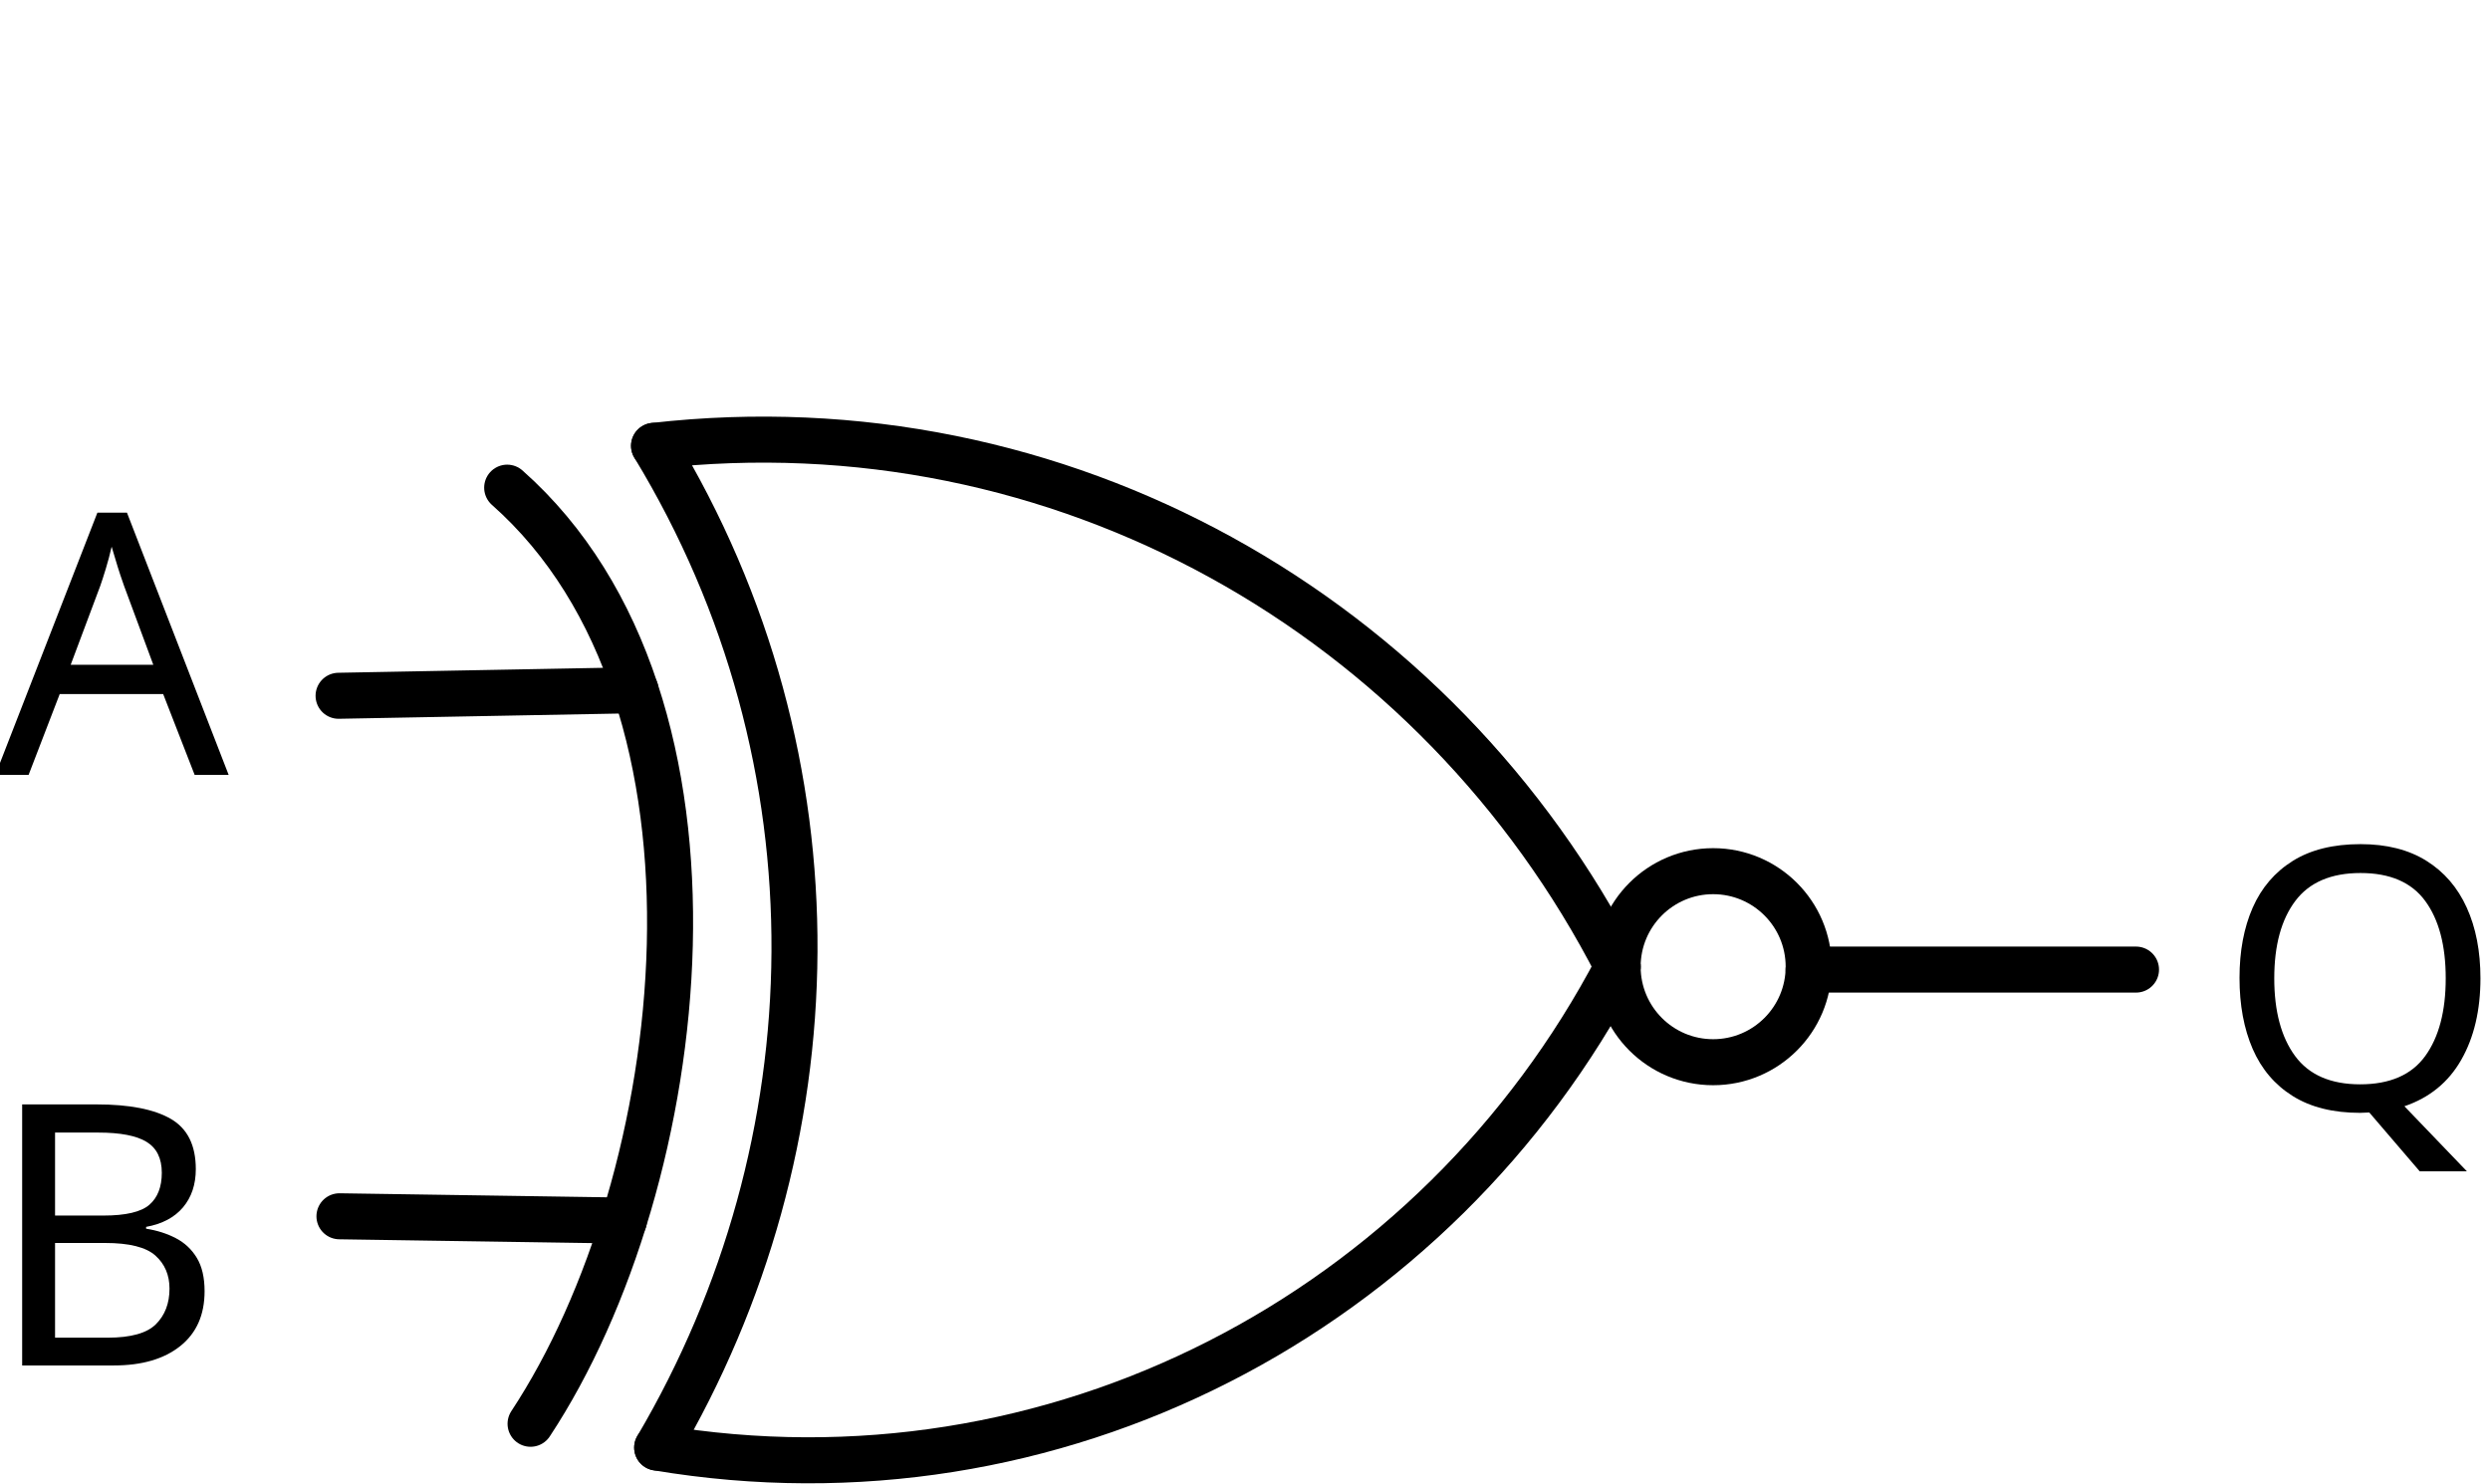
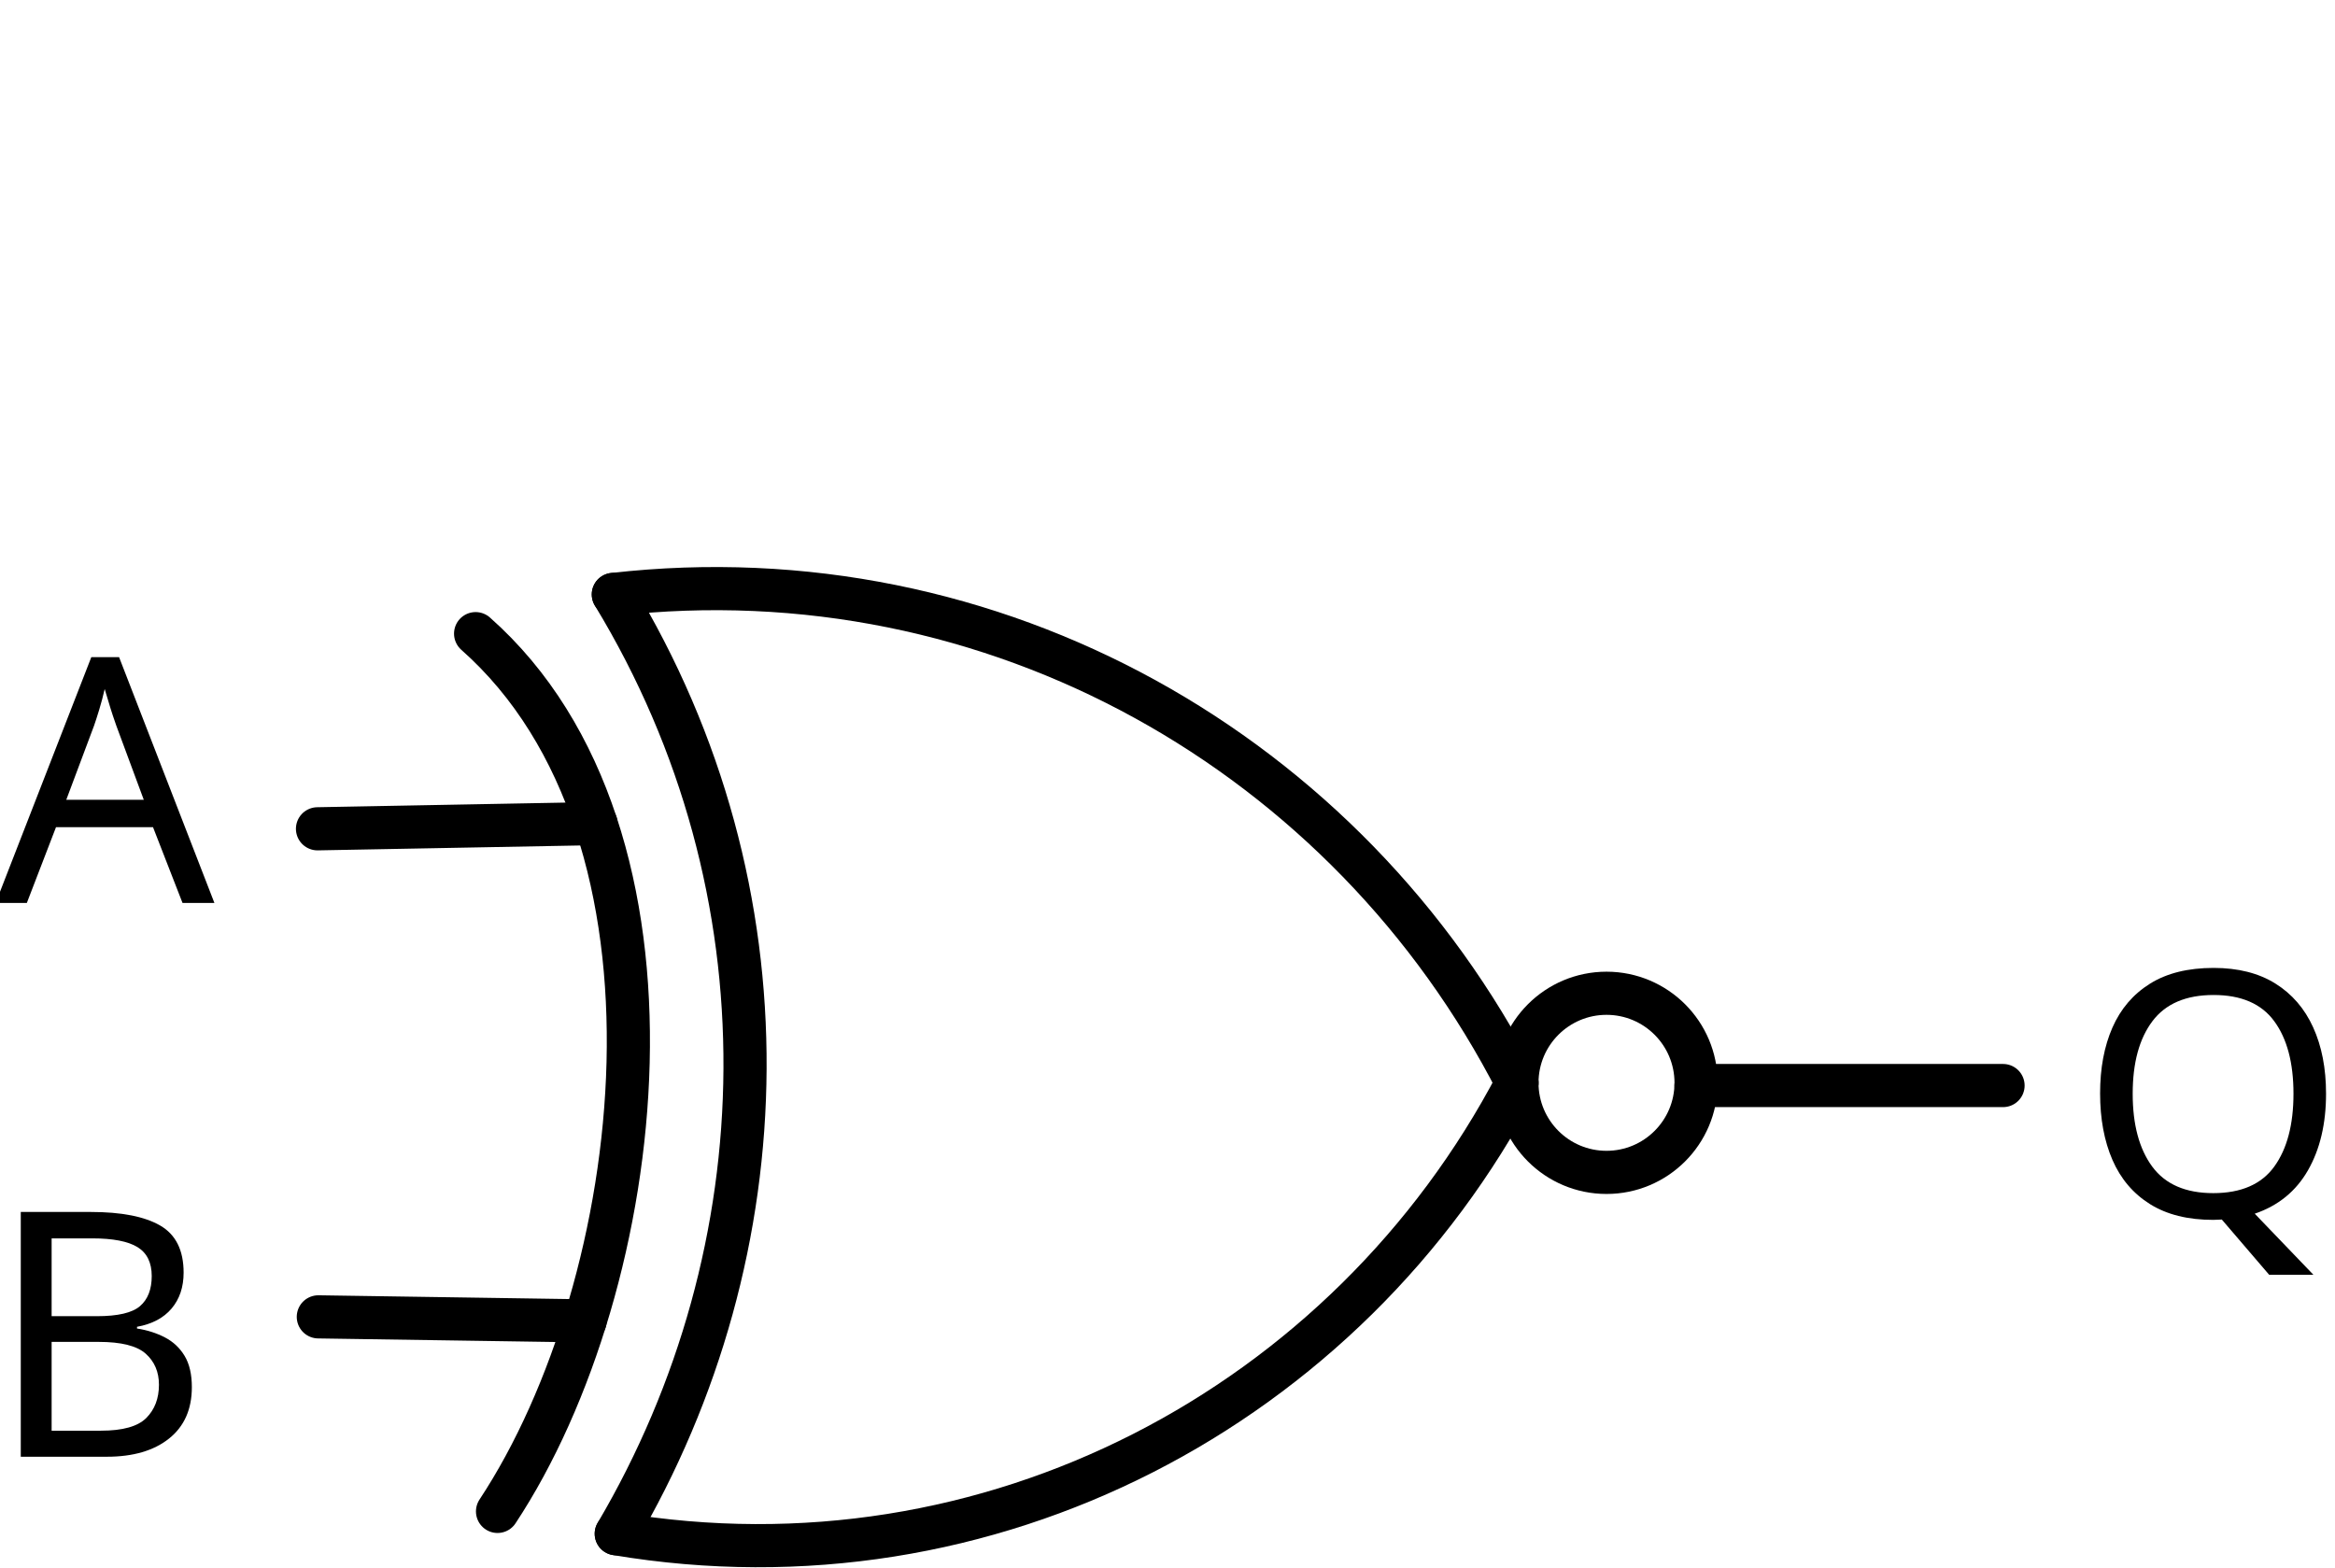
- <svg xmlns="http://www.w3.org/2000/svg" width="99.891" height="59.507" background="#FFFFFF" version="1.1" id="svg313" viewBox="0 0 1298.577 773.593">
+ <svg xmlns="http://www.w3.org/2000/svg" width="99.891" height="67.054" background="#FFFFFF" version="1.1" id="svg313" viewBox="0 0 1298.577 871.705">
  <defs id="defs317" />
-   <g id="c_0" type="COMPO" transform="translate(105.346,-452.7353)" />
-   <g id="g311" type="COMPO" transform="translate(105.346,-452.7353)">
+   <g id="c_0" type="COMPO" transform="translate(105.346,-354.624)" />
+   <g id="g311" type="COMPO" transform="translate(105.346,-354.624)">
    <path d="M 738.279,956.898 C 644.586,774.119 448.005,661.094 235.751,685.253 c 100.078,164.845 94.688,364.471 1.629,522.447 207.548,34.92 406.588,-70.853 500.899,-250.802" path-type="area" id="h_0" rough-pts="738.279,956.898 683.262,871.634 613.52,799.868 531.475,743.474 439.55,704.325 340.168,684.293 235.751,685.253 277.083,770.22 301.332,858.861 308.992,949.052 300.557,1038.671 276.521,1125.595 237.38,1207.7 339.999,1213.744 438.528,1198.186 530.293,1162.875 612.622,1109.658 682.841,1040.383 " style="fill-opacity:0;stroke-linecap:round;stroke-linejoin:round" />
    <path d="m 837.908,956.898 c 0,27.487 -22.328,49.815 -49.815,49.815 -27.487,0 -49.814,-22.328 -49.814,-49.815 0,-27.487 22.328,-49.814 49.814,-49.814 27.487,0 49.815,22.328 49.815,49.814" path-type="area" id="h_1" rough-pts="837.908,956.898 837.885,958.408 836.126,970.132 831.101,982.029 823.308,992.113 813.224,999.906 801.327,1004.931 788.093,1006.713 774.859,1004.931 762.962,999.906 752.878,992.113 745.085,982.029 740.06,970.132 738.279,956.898 740.06,943.664 745.085,931.767 752.878,921.683 762.962,913.89 774.859,908.865 788.093,907.084 801.327,908.865 813.224,913.89 823.308,921.683 831.101,931.767 836.126,943.664 " style="fill-opacity:0;stroke-linecap:round;stroke-linejoin:round" />
    <g id="p_0" type="USERG">
      <g id="g304" type="COMPO">
        <g id="p_1" type="USERG">
          <line x2="220.038" x1="71.681" y2="1089.301" id="n_10" y1="1087.068" style="fill:none;stroke:#000000;stroke-width:24;stroke-linecap:round;stroke-opacity:1" />
          <line x2="71.223" x1="226.106" y2="815.606" id="n_11" y1="812.711" style="fill:none;stroke:#000000;stroke-width:24;stroke-linecap:round;stroke-opacity:1" />
        </g>
        <path d="m 235.751,685.253 c 100.078,164.845 94.688,364.471 1.629,522.447" end-point="237.38,1207.7" path-type="circle-arc" middle-point="308.648,923.85" id="path300" start-point="235.751,685.253" circle-center="-196.751,947.828" style="fill:none;stroke:#000000;stroke-width:24;stroke-linecap:round;stroke-linejoin:round;stroke-opacity:1" />
        <path d="m 235.751,685.253 c 212.254,-24.159 408.836,88.866 502.528,271.645" end-point="738.279,956.898" path-type="circle-arc" middle-point="526.41,740.366" id="c_1" start-point="235.751,685.253" circle-center="292.225,1181.425" style="fill:none;stroke:#000000;stroke-width:24;stroke-linecap:round;stroke-linejoin:round;stroke-opacity:1" />
        <path d="m 237.38,1207.7 c 207.548,34.92 406.588,-70.853 500.899,-250.802" end-point="738.279,956.898" path-type="circle-arc" middle-point="525.169,1165.808" id="c_2" start-point="237.38,1207.7" circle-center="316.162,739.448" style="fill:none;stroke:#000000;stroke-width:24;stroke-linecap:round;stroke-linejoin:round;stroke-opacity:1" />
      </g>
      <g id="c_3" type="COMPO">
        <circle cy="956.898" sc="0.0,-49.814" cx="788.093" average="788.093,956.898" pc="49.814,0.0" id="b_0" r="49.814" style="fill:none;stroke:#000000;stroke-width:24;stroke-linecap:round;stroke-linejoin:round;stroke-opacity:1" />
        <line x2="1008.622" x1="837.885" y2="958.408" id="n_12" y1="958.408" style="fill:none;stroke:#000000;stroke-width:24;stroke-linecap:round;stroke-opacity:1" />
      </g>
    </g>
    <path d="m 159.152,707.065 c 126.33,111.819 95.774,361.559 12.194,488.215" id="d_0" style="fill:none;stroke:#000000;stroke-width:24;stroke-linecap:round;stroke-linejoin:round;stroke-opacity:1" />
  </g>
-   <g id="c_0-3" type="COMPO" transform="translate(100.8262,-596.2153)" />
-   <text xml:space="preserve" style="font-style:normal;font-weight:normal;font-size:277.333px;line-height:1.25;font-family:sans-serif;letter-spacing:0px;word-spacing:0px;fill:#000000;fill-opacity:1;stroke:none;stroke-width:13" x="-2.421" y="404.106" id="text393">
-     <tspan id="tspan391" x="-2.421" y="404.106" style="font-size:190.667px;stroke-width:13">A</tspan>
+   <g id="c_0-3" type="COMPO" transform="translate(100.8262,-498.104)" />
+   <text xml:space="preserve" style="font-style:normal;font-weight:normal;font-size:277.333px;line-height:1.25;font-family:sans-serif;letter-spacing:0px;word-spacing:0px;fill:#000000;fill-opacity:1;stroke:none;stroke-width:13" x="-2.421" y="502.218" id="text393">
+     <tspan id="tspan391" x="-2.421" y="502.218" style="font-size:190.667px;stroke-width:13">A</tspan>
  </text>
-   <text xml:space="preserve" style="font-style:normal;font-weight:normal;font-size:277.333px;line-height:1.25;font-family:sans-serif;letter-spacing:0px;word-spacing:0px;fill:#000000;fill-opacity:1;stroke:none;stroke-width:13" x="-6.95" y="712.128" id="text397">
-     <tspan id="tspan395" x="-6.95" y="712.128" style="font-size:190.667px;stroke-width:13">B</tspan>
+   <text xml:space="preserve" style="font-style:normal;font-weight:normal;font-size:277.333px;line-height:1.25;font-family:sans-serif;letter-spacing:0px;word-spacing:0px;fill:#000000;fill-opacity:1;stroke:none;stroke-width:13" x="-6.95" y="810.24" id="text397">
+     <tspan id="tspan395" x="-6.95" y="810.24" style="font-size:190.667px;stroke-width:13">B</tspan>
  </text>
-   <text xml:space="preserve" style="font-style:normal;font-weight:normal;font-size:277.333px;line-height:1.25;font-family:sans-serif;letter-spacing:0px;word-spacing:0px;fill:#000000;fill-opacity:1;stroke:none;stroke-width:13" x="1156.322" y="578.48" id="text401">
-     <tspan id="tspan399" x="1156.322" y="578.48" style="font-size:190.667px;stroke-width:13">Q</tspan>
+   <text xml:space="preserve" style="font-style:normal;font-weight:normal;font-size:277.333px;line-height:1.25;font-family:sans-serif;letter-spacing:0px;word-spacing:0px;fill:#000000;fill-opacity:1;stroke:none;stroke-width:13" x="1156.322" y="676.591" id="text401">
+     <tspan id="tspan399" x="1156.322" y="676.591" style="font-size:190.667px;stroke-width:13">Q</tspan>
  </text>
</svg>
